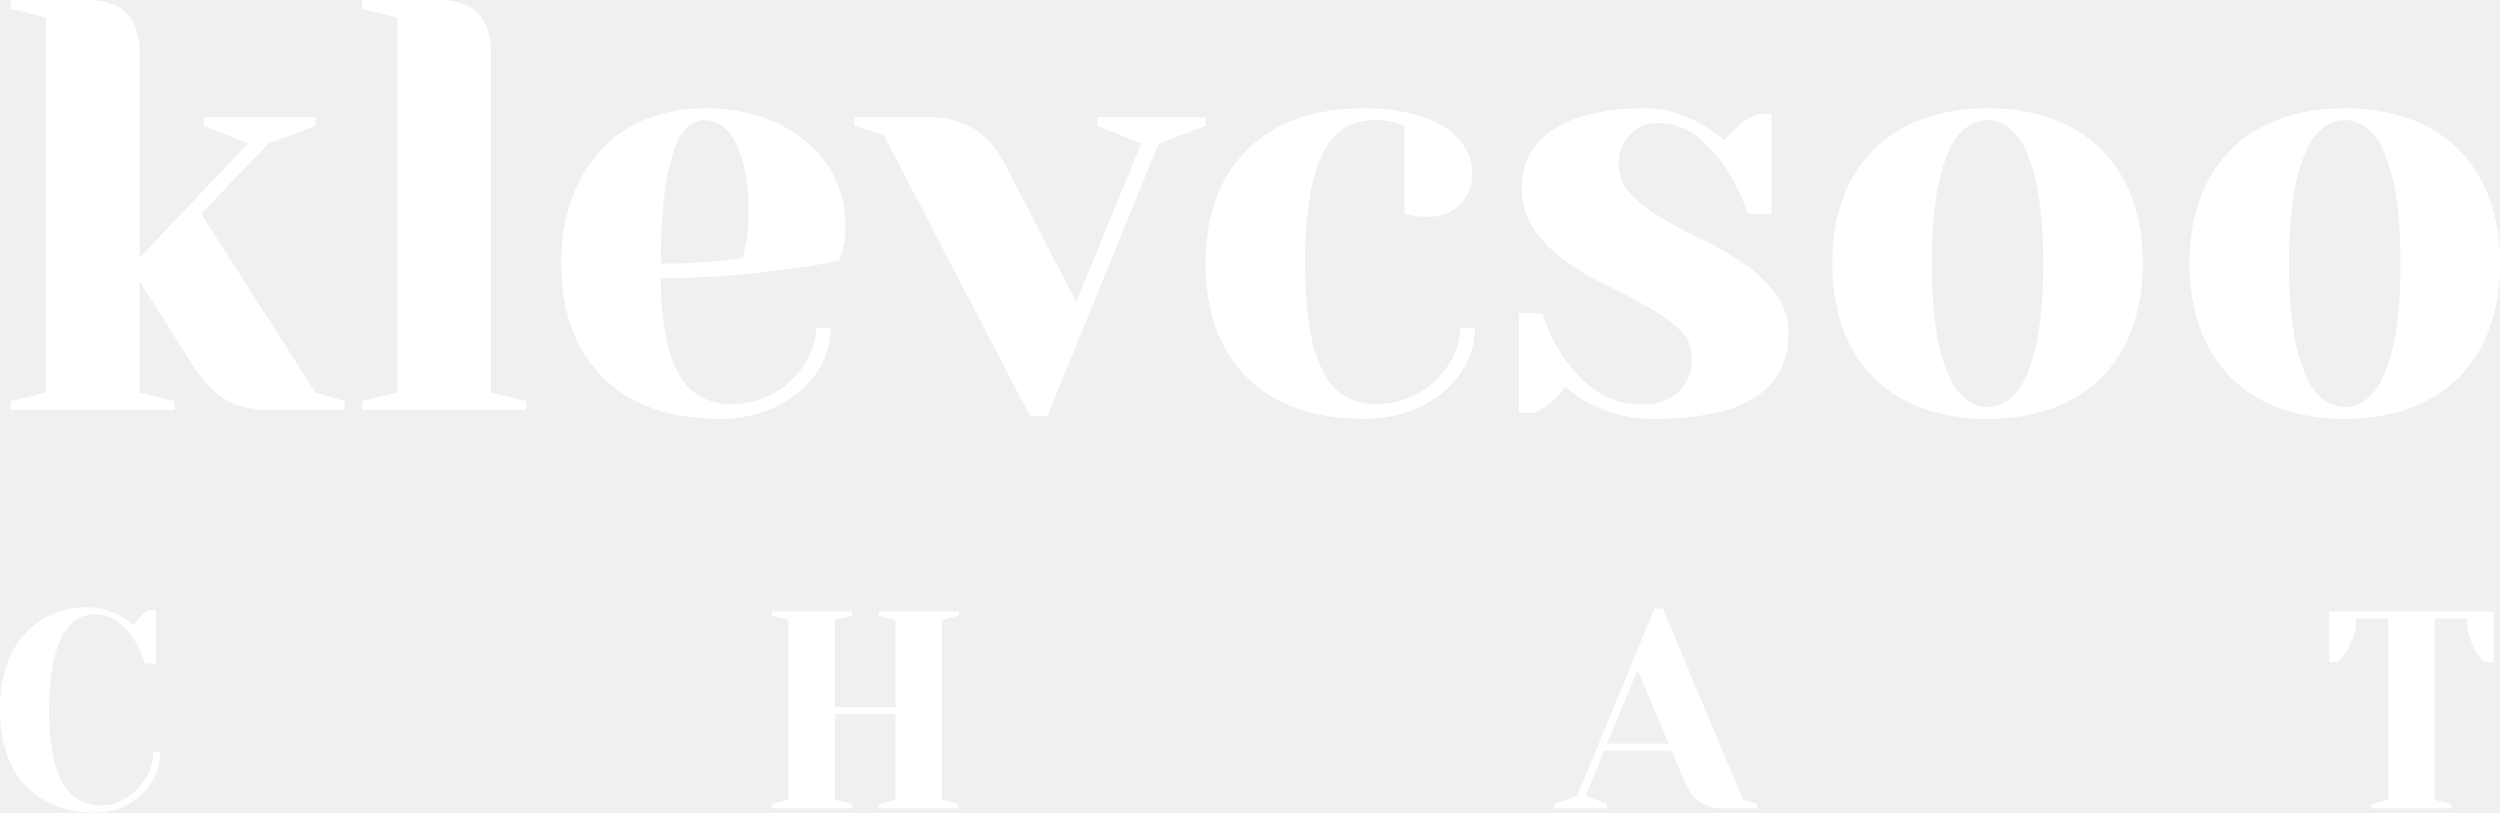
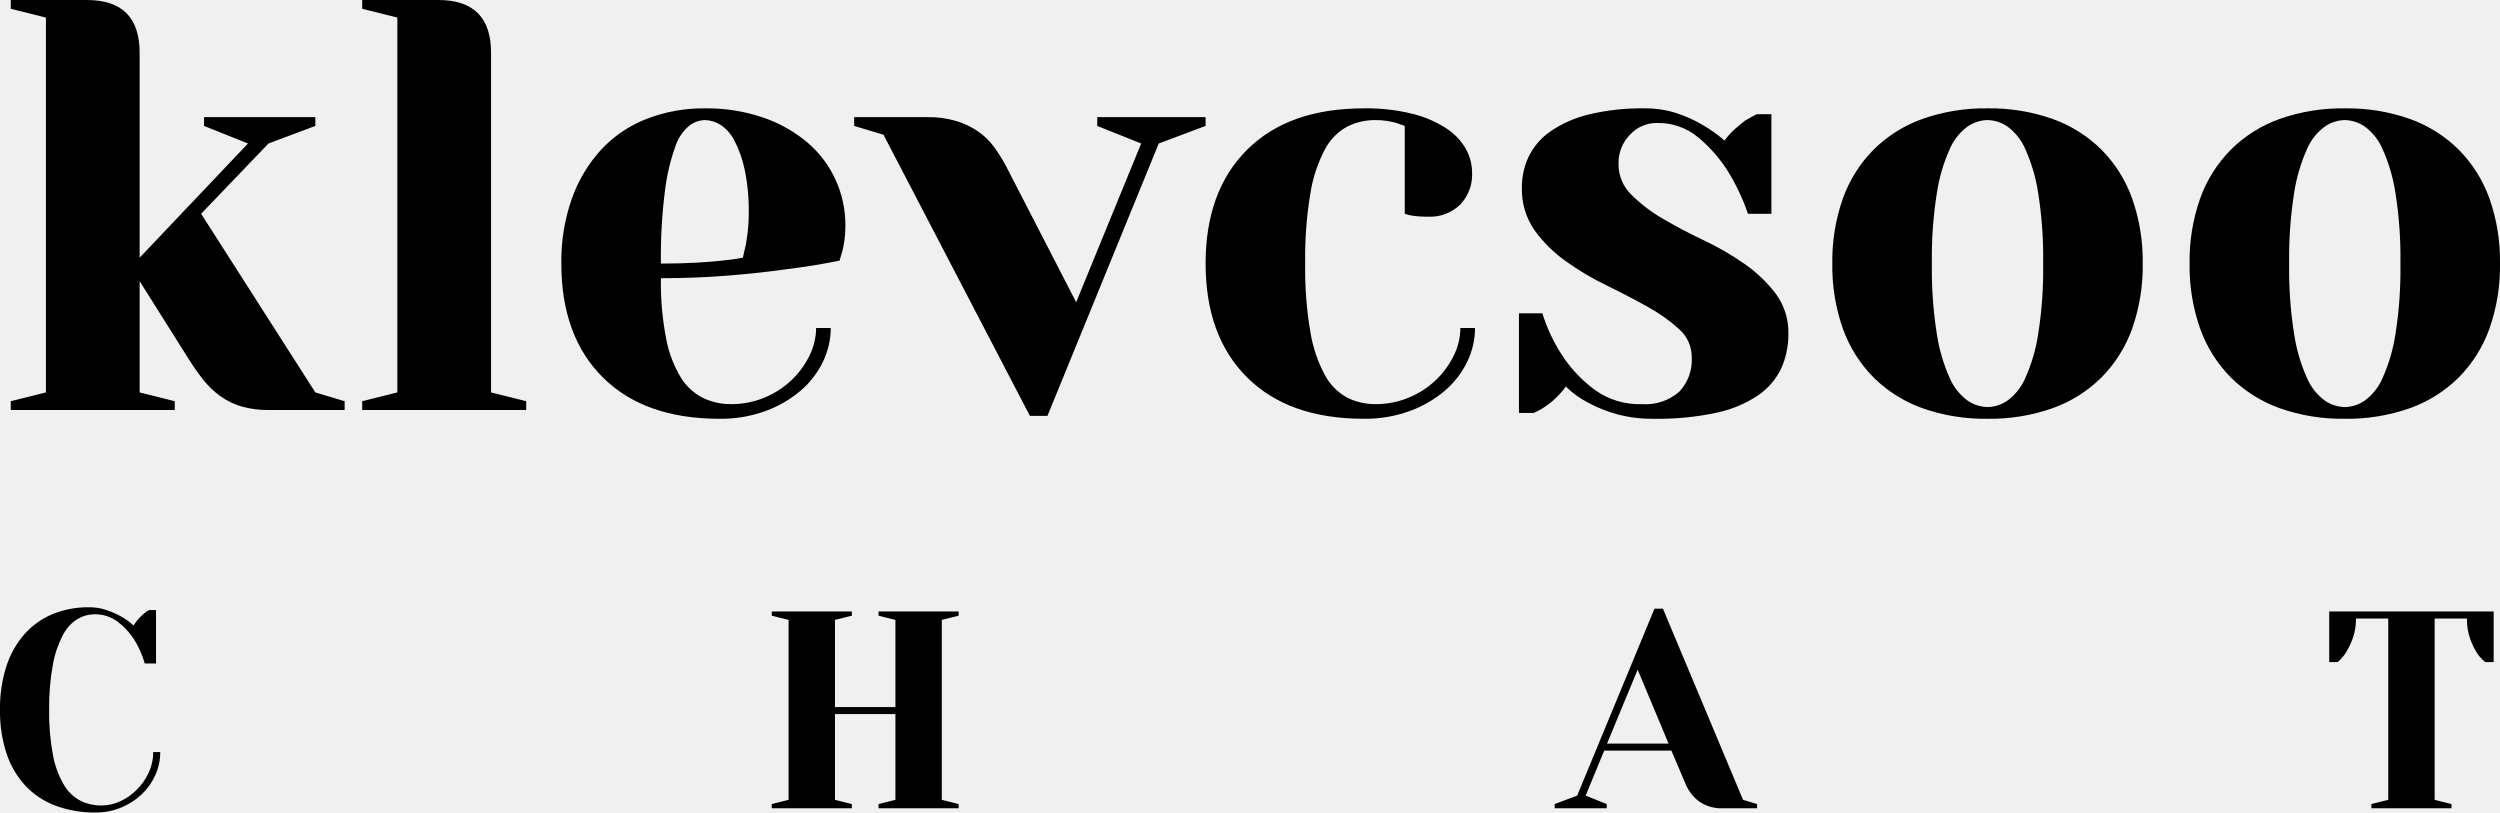
<svg xmlns="http://www.w3.org/2000/svg" width="213.42" height="69.36" viewBox="0 0 213.42 69.36">
-   <path d="M8.5-35Q13-35,13-30.5V-13l9.25-9.75-3.75-1.5V-25H28v.75l-4,1.5-5.75,6L28-1.5l2.5.75V0H24a8.017,8.017,0,0,1-2.3-.3,6.023,6.023,0,0,1-1.8-.875,7.288,7.288,0,0,1-1.425-1.35A18.388,18.388,0,0,1,17.25-4.25L13-11v9.5l3,.75V0H2V-.75L5-1.5v-32l-3-.75V-35Zm30,0Q43-35,43-30.5v29l3,.75V0H32V-.75l3-.75v-32l-3-.75V-35Zm19,22.5q1.7,0,3-.075t2.2-.175A18.082,18.082,0,0,0,64.5-13q.1-.5.25-1.1.1-.55.175-1.225A12.917,12.917,0,0,0,65-16.75a17.209,17.209,0,0,0-.35-3.775A9.624,9.624,0,0,0,63.775-23a3.451,3.451,0,0,0-1.2-1.35,2.59,2.59,0,0,0-1.325-.4,2.3,2.3,0,0,0-1.325.475,3.92,3.92,0,0,0-1.2,1.8,17.339,17.339,0,0,0-.875,3.725A44.971,44.971,0,0,0,57.5-12.5ZM62.5.75q-6.4,0-9.95-3.525T49-12.5a16.02,16.02,0,0,1,.9-5.55,12.281,12.281,0,0,1,2.5-4.175,10.449,10.449,0,0,1,3.875-2.625,13.407,13.407,0,0,1,4.975-.9,14.786,14.786,0,0,1,5.025.8A11.708,11.708,0,0,1,70.05-22.8a9.2,9.2,0,0,1,2.375,3.175,9.3,9.3,0,0,1,.825,3.875,8.772,8.772,0,0,1-.075,1.225A9.236,9.236,0,0,1,73-13.6q-.15.5-.25.85-2.2.45-4.65.75-2.1.3-4.85.525t-5.75.225a24.963,24.963,0,0,0,.45,5.175,9.9,9.9,0,0,0,1.25,3.3,4.725,4.725,0,0,0,1.9,1.75A5.5,5.5,0,0,0,63.5-.5a7.3,7.3,0,0,0,2.825-.55,7.458,7.458,0,0,0,2.3-1.475,7.3,7.3,0,0,0,1.55-2.1A5.355,5.355,0,0,0,70.75-7H72a6.6,6.6,0,0,1-.675,2.9A7.6,7.6,0,0,1,69.4-1.625,9.762,9.762,0,0,1,66.4.1,11.131,11.131,0,0,1,62.5.75Zm36-23.5-3.75-1.5V-25H104v.75l-4,1.5L90.5.5H89l-12.5-24L74-24.25V-25h6.25a8.309,8.309,0,0,1,2.45.325,6.781,6.781,0,0,1,1.85.875,5.77,5.77,0,0,1,1.375,1.325A13.234,13.234,0,0,1,87-20.75L92.95-9.2Zm20-2a5.291,5.291,0,0,0-2.4.55,4.69,4.69,0,0,0-1.9,1.925,12,12,0,0,0-1.25,3.75,33.286,33.286,0,0,0-.45,6.025,31.758,31.758,0,0,0,.45,5.875A11.63,11.63,0,0,0,114.2-2.95a4.719,4.719,0,0,0,1.9,1.9,5.291,5.291,0,0,0,2.4.55,7.3,7.3,0,0,0,2.825-.55,7.458,7.458,0,0,0,2.3-1.475,7.3,7.3,0,0,0,1.55-2.1A5.355,5.355,0,0,0,125.75-7H127a6.6,6.6,0,0,1-.675,2.9A7.6,7.6,0,0,1,124.4-1.625,9.762,9.762,0,0,1,121.4.1a11.131,11.131,0,0,1-3.9.65q-6.4,0-9.95-3.525T104-12.5q0-6.2,3.55-9.725t9.95-3.525a16.2,16.2,0,0,1,4.2.475,9.389,9.389,0,0,1,2.875,1.25,5.1,5.1,0,0,1,1.65,1.75,4.217,4.217,0,0,1,.525,2.025,3.683,3.683,0,0,1-1.025,2.725A3.683,3.683,0,0,1,123-16.5q-.4,0-.775-.025a4.948,4.948,0,0,1-.625-.075,2.625,2.625,0,0,1-.6-.15v-7.5q-.3-.1-.7-.25a7.306,7.306,0,0,0-.8-.175A6.108,6.108,0,0,0,118.5-24.75ZM142.25.75a11.4,11.4,0,0,1-3.175-.4A11.742,11.742,0,0,1,136.7-.6,7.9,7.9,0,0,1,134.75-2a7.233,7.233,0,0,1-.875,1A5.718,5.718,0,0,1,133-.3a4.967,4.967,0,0,1-1,.55h-1.25v-8.5h2a14.15,14.15,0,0,0,1.9,3.9,11.485,11.485,0,0,0,2.6,2.65,6.479,6.479,0,0,0,4,1.2,4.369,4.369,0,0,0,3.175-1.05A3.935,3.935,0,0,0,145.5-4.5a3.164,3.164,0,0,0-1.075-2.4,13.966,13.966,0,0,0-2.675-1.9q-1.6-.9-3.5-1.825a23.923,23.923,0,0,1-3.5-2.075,11.543,11.543,0,0,1-2.675-2.65A6.1,6.1,0,0,1,131-19a6.1,6.1,0,0,1,.575-2.625,5.62,5.62,0,0,1,1.85-2.15,9.765,9.765,0,0,1,3.275-1.45,19.112,19.112,0,0,1,4.8-.525,8.5,8.5,0,0,1,2.75.425,10.782,10.782,0,0,1,2.15.975A11.434,11.434,0,0,1,148.3-23a6.176,6.176,0,0,1,.875-.975q.475-.425.875-.725.5-.3,1-.55h1.25v8.5h-2a17.922,17.922,0,0,0-1.85-3.85,12.42,12.42,0,0,0-2.4-2.675A5.314,5.314,0,0,0,142.5-24.5a3.081,3.081,0,0,0-2.275,1,3.438,3.438,0,0,0-.975,2.5,3.6,3.6,0,0,0,1.075,2.6A12.979,12.979,0,0,0,143-16.35q1.6.95,3.5,1.85a23.733,23.733,0,0,1,3.5,2.025,11.853,11.853,0,0,1,2.675,2.55A5.524,5.524,0,0,1,153.75-6.5a7.009,7.009,0,0,1-.6,2.925,5.787,5.787,0,0,1-1.95,2.3,10,10,0,0,1-3.55,1.5A23.664,23.664,0,0,1,142.25.75Zm28.5-1a3.109,3.109,0,0,0,1.7-.55,4.671,4.671,0,0,0,1.525-1.925,14.524,14.524,0,0,0,1.1-3.75A35.2,35.2,0,0,0,175.5-12.5a35.2,35.2,0,0,0-.425-6.025,14.524,14.524,0,0,0-1.1-3.75A4.671,4.671,0,0,0,172.45-24.2a3.109,3.109,0,0,0-1.7-.55,3.109,3.109,0,0,0-1.7.55,4.671,4.671,0,0,0-1.525,1.925,14.524,14.524,0,0,0-1.1,3.75A35.2,35.2,0,0,0,166-12.5a35.2,35.2,0,0,0,.425,6.025,14.524,14.524,0,0,0,1.1,3.75A4.671,4.671,0,0,0,169.05-.8,3.109,3.109,0,0,0,170.75-.25Zm0-25.5a16.02,16.02,0,0,1,5.55.9,11.347,11.347,0,0,1,4.175,2.625A11.347,11.347,0,0,1,183.1-18.05a16.02,16.02,0,0,1,.9,5.55,16.02,16.02,0,0,1-.9,5.55,11.347,11.347,0,0,1-2.625,4.175A11.347,11.347,0,0,1,176.3-.15a16.02,16.02,0,0,1-5.55.9,16.02,16.02,0,0,1-5.55-.9,11.347,11.347,0,0,1-4.175-2.625A11.347,11.347,0,0,1,158.4-6.95a16.02,16.02,0,0,1-.9-5.55,16.02,16.02,0,0,1,.9-5.55,11.347,11.347,0,0,1,2.625-4.175A11.347,11.347,0,0,1,165.2-24.85,16.02,16.02,0,0,1,170.75-25.75Zm30.5,25.5a3.109,3.109,0,0,0,1.7-.55,4.671,4.671,0,0,0,1.525-1.925,14.524,14.524,0,0,0,1.1-3.75A35.2,35.2,0,0,0,206-12.5a35.2,35.2,0,0,0-.425-6.025,14.524,14.524,0,0,0-1.1-3.75A4.671,4.671,0,0,0,202.95-24.2a3.109,3.109,0,0,0-1.7-.55,3.109,3.109,0,0,0-1.7.55,4.671,4.671,0,0,0-1.525,1.925,14.524,14.524,0,0,0-1.1,3.75A35.2,35.2,0,0,0,196.5-12.5a35.2,35.2,0,0,0,.425,6.025,14.524,14.524,0,0,0,1.1,3.75A4.671,4.671,0,0,0,199.55-.8,3.109,3.109,0,0,0,201.25-.25Zm0-25.5a16.02,16.02,0,0,1,5.55.9,11.347,11.347,0,0,1,4.175,2.625A11.347,11.347,0,0,1,213.6-18.05a16.02,16.02,0,0,1,.9,5.55,16.02,16.02,0,0,1-.9,5.55,11.347,11.347,0,0,1-2.625,4.175A11.347,11.347,0,0,1,206.8-.15a16.02,16.02,0,0,1-5.55.9,16.02,16.02,0,0,1-5.55-.9,11.347,11.347,0,0,1-4.175-2.625A11.347,11.347,0,0,1,188.9-6.95a16.02,16.02,0,0,1-.9-5.55,16.02,16.02,0,0,1,.9-5.55,11.347,11.347,0,0,1,2.625-4.175A11.347,11.347,0,0,1,195.7-24.85,16.02,16.02,0,0,1,201.25-25.75ZM8.664,16.84a4.586,4.586,0,0,1,1.548.252,7.578,7.578,0,0,1,1.212.54,5.269,5.269,0,0,1,1.056.768,3.827,3.827,0,0,1,.42-.564,5.176,5.176,0,0,1,.42-.42,4.367,4.367,0,0,1,.48-.336h.6v4.56h-.96a7.989,7.989,0,0,0-.936-2.088A5.857,5.857,0,0,0,11.16,18.1a3.2,3.2,0,0,0-2.04-.66,2.833,2.833,0,0,0-1.416.4A3.451,3.451,0,0,0,6.468,19.18,8.694,8.694,0,0,0,5.6,21.7a19.743,19.743,0,0,0-.324,3.9,19.021,19.021,0,0,0,.336,3.912,7.763,7.763,0,0,0,.936,2.508,3.528,3.528,0,0,0,1.416,1.344,3.96,3.96,0,0,0,1.752.4,3.85,3.85,0,0,0,1.656-.372,4.873,4.873,0,0,0,1.416-1.008,5.045,5.045,0,0,0,1-1.452A4.117,4.117,0,0,0,14.16,29.2h.6a4.754,4.754,0,0,1-.42,1.968,5.17,5.17,0,0,1-1.164,1.644,5.685,5.685,0,0,1-1.752,1.128,5.621,5.621,0,0,1-2.184.42,9.516,9.516,0,0,1-3.408-.576,6.824,6.824,0,0,1-2.568-1.692,7.5,7.5,0,0,1-1.62-2.748A11.441,11.441,0,0,1,1.08,25.6a11.669,11.669,0,0,1,.552-3.744,7.738,7.738,0,0,1,1.56-2.748,6.59,6.59,0,0,1,2.4-1.692A7.959,7.959,0,0,1,8.664,16.84Zm58.3.72V17.2H73.8v.36l-1.44.36v7.44h5.16V17.92l-1.44-.36V17.2h6.84v.36l-1.44.36V33.28l1.44.36V34H76.08v-.36l1.44-.36V25.96H72.36v7.32l1.44.36V34H66.96v-.36l1.44-.36V17.92Zm71.28,16.08V34H133.8v-.36l1.92-.72,6.6-15.96h.72l6.84,16.32,1.2.36V34H148.2a3.3,3.3,0,0,1-2.112-.612,3.547,3.547,0,0,1-1.1-1.428l-1.224-2.88h-5.736l-1.584,3.84Zm.024-5.16h5.256l-2.64-6.312ZM203.52,34v-.36l1.44-.36V17.8H202.2a4.768,4.768,0,0,1-.252,1.644,6.931,6.931,0,0,1-.54,1.164,3.626,3.626,0,0,1-.768.912h-.72V17.2h14.04v4.32h-.72a3.394,3.394,0,0,1-.792-.912,6.371,6.371,0,0,1-.528-1.164,4.986,4.986,0,0,1-.24-1.644h-2.76V33.28l1.44.36V34Z" transform="translate(-1.08 35)" fill="#fff" />
+   <path d="M8.5-35Q13-35,13-30.5V-13l9.25-9.75-3.75-1.5V-25H28v.75l-4,1.5-5.75,6L28-1.5l2.5.75V0H24a8.017,8.017,0,0,1-2.3-.3,6.023,6.023,0,0,1-1.8-.875,7.288,7.288,0,0,1-1.425-1.35A18.388,18.388,0,0,1,17.25-4.25L13-11v9.5l3,.75V0H2V-.75L5-1.5v-32l-3-.75V-35Zm30,0Q43-35,43-30.5v29l3,.75V0H32V-.75l3-.75v-32l-3-.75V-35Zm19,22.5q1.7,0,3-.075t2.2-.175A18.082,18.082,0,0,0,64.5-13q.1-.5.25-1.1.1-.55.175-1.225A12.917,12.917,0,0,0,65-16.75a17.209,17.209,0,0,0-.35-3.775A9.624,9.624,0,0,0,63.775-23a3.451,3.451,0,0,0-1.2-1.35,2.59,2.59,0,0,0-1.325-.4,2.3,2.3,0,0,0-1.325.475,3.92,3.92,0,0,0-1.2,1.8,17.339,17.339,0,0,0-.875,3.725A44.971,44.971,0,0,0,57.5-12.5ZM62.5.75q-6.4,0-9.95-3.525T49-12.5a16.02,16.02,0,0,1,.9-5.55,12.281,12.281,0,0,1,2.5-4.175,10.449,10.449,0,0,1,3.875-2.625,13.407,13.407,0,0,1,4.975-.9,14.786,14.786,0,0,1,5.025.8A11.708,11.708,0,0,1,70.05-22.8a9.2,9.2,0,0,1,2.375,3.175,9.3,9.3,0,0,1,.825,3.875,8.772,8.772,0,0,1-.075,1.225A9.236,9.236,0,0,1,73-13.6q-.15.5-.25.85-2.2.45-4.65.75-2.1.3-4.85.525t-5.75.225a24.963,24.963,0,0,0,.45,5.175,9.9,9.9,0,0,0,1.25,3.3,4.725,4.725,0,0,0,1.9,1.75A5.5,5.5,0,0,0,63.5-.5a7.3,7.3,0,0,0,2.825-.55,7.458,7.458,0,0,0,2.3-1.475,7.3,7.3,0,0,0,1.55-2.1A5.355,5.355,0,0,0,70.75-7H72a6.6,6.6,0,0,1-.675,2.9A7.6,7.6,0,0,1,69.4-1.625,9.762,9.762,0,0,1,66.4.1,11.131,11.131,0,0,1,62.5.75Zm36-23.5-3.75-1.5V-25H104v.75l-4,1.5L90.5.5H89l-12.5-24L74-24.25V-25h6.25a8.309,8.309,0,0,1,2.45.325,6.781,6.781,0,0,1,1.85.875,5.77,5.77,0,0,1,1.375,1.325A13.234,13.234,0,0,1,87-20.75L92.95-9.2Zm20-2a5.291,5.291,0,0,0-2.4.55,4.69,4.69,0,0,0-1.9,1.925,12,12,0,0,0-1.25,3.75,33.286,33.286,0,0,0-.45,6.025,31.758,31.758,0,0,0,.45,5.875A11.63,11.63,0,0,0,114.2-2.95a4.719,4.719,0,0,0,1.9,1.9,5.291,5.291,0,0,0,2.4.55,7.3,7.3,0,0,0,2.825-.55,7.458,7.458,0,0,0,2.3-1.475,7.3,7.3,0,0,0,1.55-2.1A5.355,5.355,0,0,0,125.75-7H127a6.6,6.6,0,0,1-.675,2.9A7.6,7.6,0,0,1,124.4-1.625,9.762,9.762,0,0,1,121.4.1a11.131,11.131,0,0,1-3.9.65q-6.4,0-9.95-3.525T104-12.5q0-6.2,3.55-9.725t9.95-3.525a16.2,16.2,0,0,1,4.2.475,9.389,9.389,0,0,1,2.875,1.25,5.1,5.1,0,0,1,1.65,1.75,4.217,4.217,0,0,1,.525,2.025,3.683,3.683,0,0,1-1.025,2.725A3.683,3.683,0,0,1,123-16.5q-.4,0-.775-.025a4.948,4.948,0,0,1-.625-.075,2.625,2.625,0,0,1-.6-.15v-7.5q-.3-.1-.7-.25a7.306,7.306,0,0,0-.8-.175A6.108,6.108,0,0,0,118.5-24.75ZM142.25.75a11.4,11.4,0,0,1-3.175-.4A11.742,11.742,0,0,1,136.7-.6,7.9,7.9,0,0,1,134.75-2a7.233,7.233,0,0,1-.875,1A5.718,5.718,0,0,1,133-.3a4.967,4.967,0,0,1-1,.55h-1.25v-8.5h2a14.15,14.15,0,0,0,1.9,3.9,11.485,11.485,0,0,0,2.6,2.65,6.479,6.479,0,0,0,4,1.2,4.369,4.369,0,0,0,3.175-1.05A3.935,3.935,0,0,0,145.5-4.5a3.164,3.164,0,0,0-1.075-2.4,13.966,13.966,0,0,0-2.675-1.9q-1.6-.9-3.5-1.825a23.923,23.923,0,0,1-3.5-2.075,11.543,11.543,0,0,1-2.675-2.65A6.1,6.1,0,0,1,131-19a6.1,6.1,0,0,1,.575-2.625,5.62,5.62,0,0,1,1.85-2.15,9.765,9.765,0,0,1,3.275-1.45,19.112,19.112,0,0,1,4.8-.525,8.5,8.5,0,0,1,2.75.425,10.782,10.782,0,0,1,2.15.975A11.434,11.434,0,0,1,148.3-23a6.176,6.176,0,0,1,.875-.975q.475-.425.875-.725.5-.3,1-.55h1.25v8.5h-2a17.922,17.922,0,0,0-1.85-3.85,12.42,12.42,0,0,0-2.4-2.675A5.314,5.314,0,0,0,142.5-24.5a3.081,3.081,0,0,0-2.275,1,3.438,3.438,0,0,0-.975,2.5,3.6,3.6,0,0,0,1.075,2.6A12.979,12.979,0,0,0,143-16.35q1.6.95,3.5,1.85a23.733,23.733,0,0,1,3.5,2.025,11.853,11.853,0,0,1,2.675,2.55A5.524,5.524,0,0,1,153.75-6.5a7.009,7.009,0,0,1-.6,2.925,5.787,5.787,0,0,1-1.95,2.3,10,10,0,0,1-3.55,1.5A23.664,23.664,0,0,1,142.25.75Zm28.5-1a3.109,3.109,0,0,0,1.7-.55,4.671,4.671,0,0,0,1.525-1.925,14.524,14.524,0,0,0,1.1-3.75A35.2,35.2,0,0,0,175.5-12.5a35.2,35.2,0,0,0-.425-6.025,14.524,14.524,0,0,0-1.1-3.75A4.671,4.671,0,0,0,172.45-24.2a3.109,3.109,0,0,0-1.7-.55,3.109,3.109,0,0,0-1.7.55,4.671,4.671,0,0,0-1.525,1.925,14.524,14.524,0,0,0-1.1,3.75A35.2,35.2,0,0,0,166-12.5a35.2,35.2,0,0,0,.425,6.025,14.524,14.524,0,0,0,1.1,3.75A4.671,4.671,0,0,0,169.05-.8,3.109,3.109,0,0,0,170.75-.25Zm0-25.5a16.02,16.02,0,0,1,5.55.9,11.347,11.347,0,0,1,4.175,2.625A11.347,11.347,0,0,1,183.1-18.05a16.02,16.02,0,0,1,.9,5.55,16.02,16.02,0,0,1-.9,5.55,11.347,11.347,0,0,1-2.625,4.175A11.347,11.347,0,0,1,176.3-.15a16.02,16.02,0,0,1-5.55.9,16.02,16.02,0,0,1-5.55-.9,11.347,11.347,0,0,1-4.175-2.625A11.347,11.347,0,0,1,158.4-6.95a16.02,16.02,0,0,1-.9-5.55,16.02,16.02,0,0,1,.9-5.55,11.347,11.347,0,0,1,2.625-4.175A11.347,11.347,0,0,1,165.2-24.85,16.02,16.02,0,0,1,170.75-25.75Zm30.5,25.5a3.109,3.109,0,0,0,1.7-.55,4.671,4.671,0,0,0,1.525-1.925,14.524,14.524,0,0,0,1.1-3.75A35.2,35.2,0,0,0,206-12.5a35.2,35.2,0,0,0-.425-6.025,14.524,14.524,0,0,0-1.1-3.75A4.671,4.671,0,0,0,202.95-24.2a3.109,3.109,0,0,0-1.7-.55,3.109,3.109,0,0,0-1.7.55,4.671,4.671,0,0,0-1.525,1.925,14.524,14.524,0,0,0-1.1,3.75A35.2,35.2,0,0,0,196.5-12.5a35.2,35.2,0,0,0,.425,6.025,14.524,14.524,0,0,0,1.1,3.75A4.671,4.671,0,0,0,199.55-.8,3.109,3.109,0,0,0,201.25-.25Zm0-25.5a16.02,16.02,0,0,1,5.55.9,11.347,11.347,0,0,1,4.175,2.625A11.347,11.347,0,0,1,213.6-18.05a16.02,16.02,0,0,1,.9,5.55,16.02,16.02,0,0,1-.9,5.55,11.347,11.347,0,0,1-2.625,4.175A11.347,11.347,0,0,1,206.8-.15a16.02,16.02,0,0,1-5.55.9,16.02,16.02,0,0,1-5.55-.9,11.347,11.347,0,0,1-4.175-2.625A11.347,11.347,0,0,1,188.9-6.95a16.02,16.02,0,0,1-.9-5.55,16.02,16.02,0,0,1,.9-5.55,11.347,11.347,0,0,1,2.625-4.175A11.347,11.347,0,0,1,195.7-24.85,16.02,16.02,0,0,1,201.25-25.75ZM8.664,16.84a4.586,4.586,0,0,1,1.548.252,7.578,7.578,0,0,1,1.212.54,5.269,5.269,0,0,1,1.056.768,3.827,3.827,0,0,1,.42-.564,5.176,5.176,0,0,1,.42-.42,4.367,4.367,0,0,1,.48-.336h.6v4.56h-.96a7.989,7.989,0,0,0-.936-2.088A5.857,5.857,0,0,0,11.16,18.1a3.2,3.2,0,0,0-2.04-.66,2.833,2.833,0,0,0-1.416.4A3.451,3.451,0,0,0,6.468,19.18,8.694,8.694,0,0,0,5.6,21.7a19.743,19.743,0,0,0-.324,3.9,19.021,19.021,0,0,0,.336,3.912,7.763,7.763,0,0,0,.936,2.508,3.528,3.528,0,0,0,1.416,1.344,3.96,3.96,0,0,0,1.752.4,3.85,3.85,0,0,0,1.656-.372,4.873,4.873,0,0,0,1.416-1.008,5.045,5.045,0,0,0,1-1.452A4.117,4.117,0,0,0,14.16,29.2h.6a4.754,4.754,0,0,1-.42,1.968,5.17,5.17,0,0,1-1.164,1.644,5.685,5.685,0,0,1-1.752,1.128,5.621,5.621,0,0,1-2.184.42,9.516,9.516,0,0,1-3.408-.576,6.824,6.824,0,0,1-2.568-1.692,7.5,7.5,0,0,1-1.62-2.748A11.441,11.441,0,0,1,1.08,25.6a11.669,11.669,0,0,1,.552-3.744,7.738,7.738,0,0,1,1.56-2.748,6.59,6.59,0,0,1,2.4-1.692A7.959,7.959,0,0,1,8.664,16.84Zm58.3.72V17.2H73.8v.36l-1.44.36v7.44h5.16V17.92l-1.44-.36V17.2h6.84v.36l-1.44.36V33.28l1.44.36V34H76.08v-.36l1.44-.36V25.96H72.36v7.32l1.44.36V34H66.96v-.36l1.44-.36V17.92Zm71.28,16.08V34H133.8v-.36l1.92-.72,6.6-15.96h.72l6.84,16.32,1.2.36V34H148.2a3.3,3.3,0,0,1-2.112-.612,3.547,3.547,0,0,1-1.1-1.428l-1.224-2.88h-5.736l-1.584,3.84Zm.024-5.16h5.256l-2.64-6.312ZM203.52,34v-.36l1.44-.36V17.8H202.2a4.768,4.768,0,0,1-.252,1.644,6.931,6.931,0,0,1-.54,1.164,3.626,3.626,0,0,1-.768.912h-.72V17.2h14.04v4.32h-.72a3.394,3.394,0,0,1-.792-.912,6.371,6.371,0,0,1-.528-1.164,4.986,4.986,0,0,1-.24-1.644h-2.76V33.28l1.44.36V34Z" transform="translate(-1.08 35)" />
</svg>
